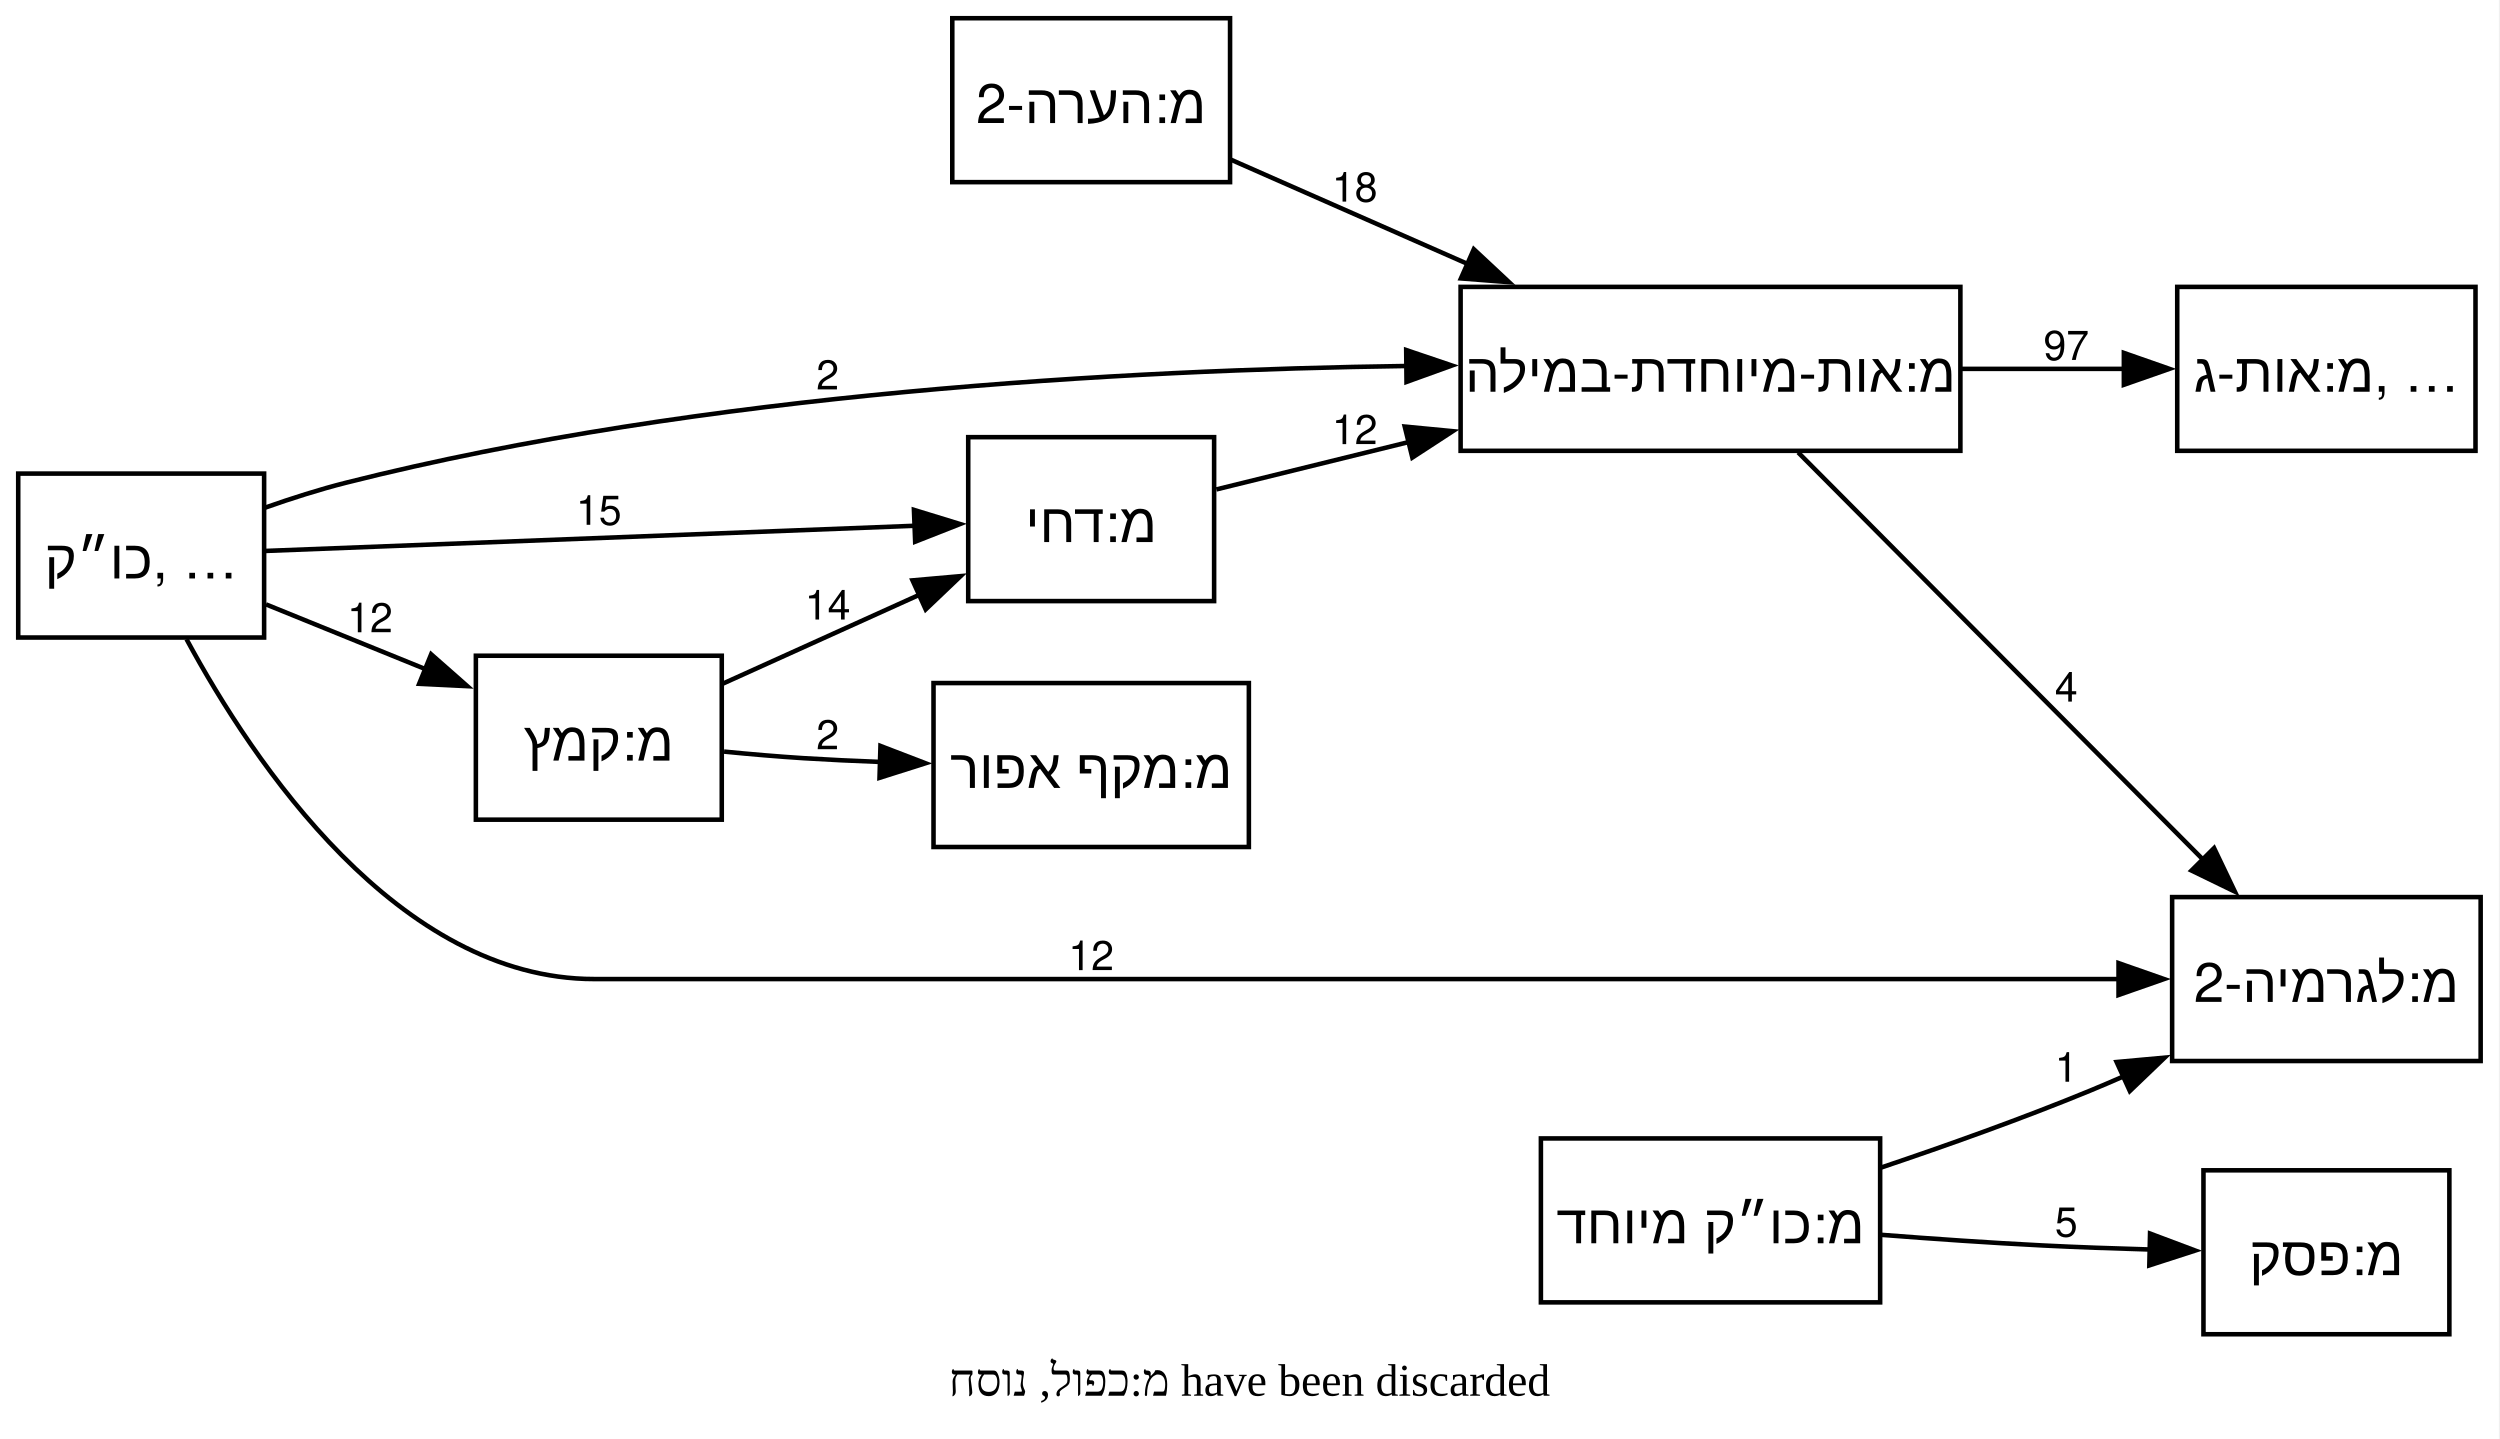
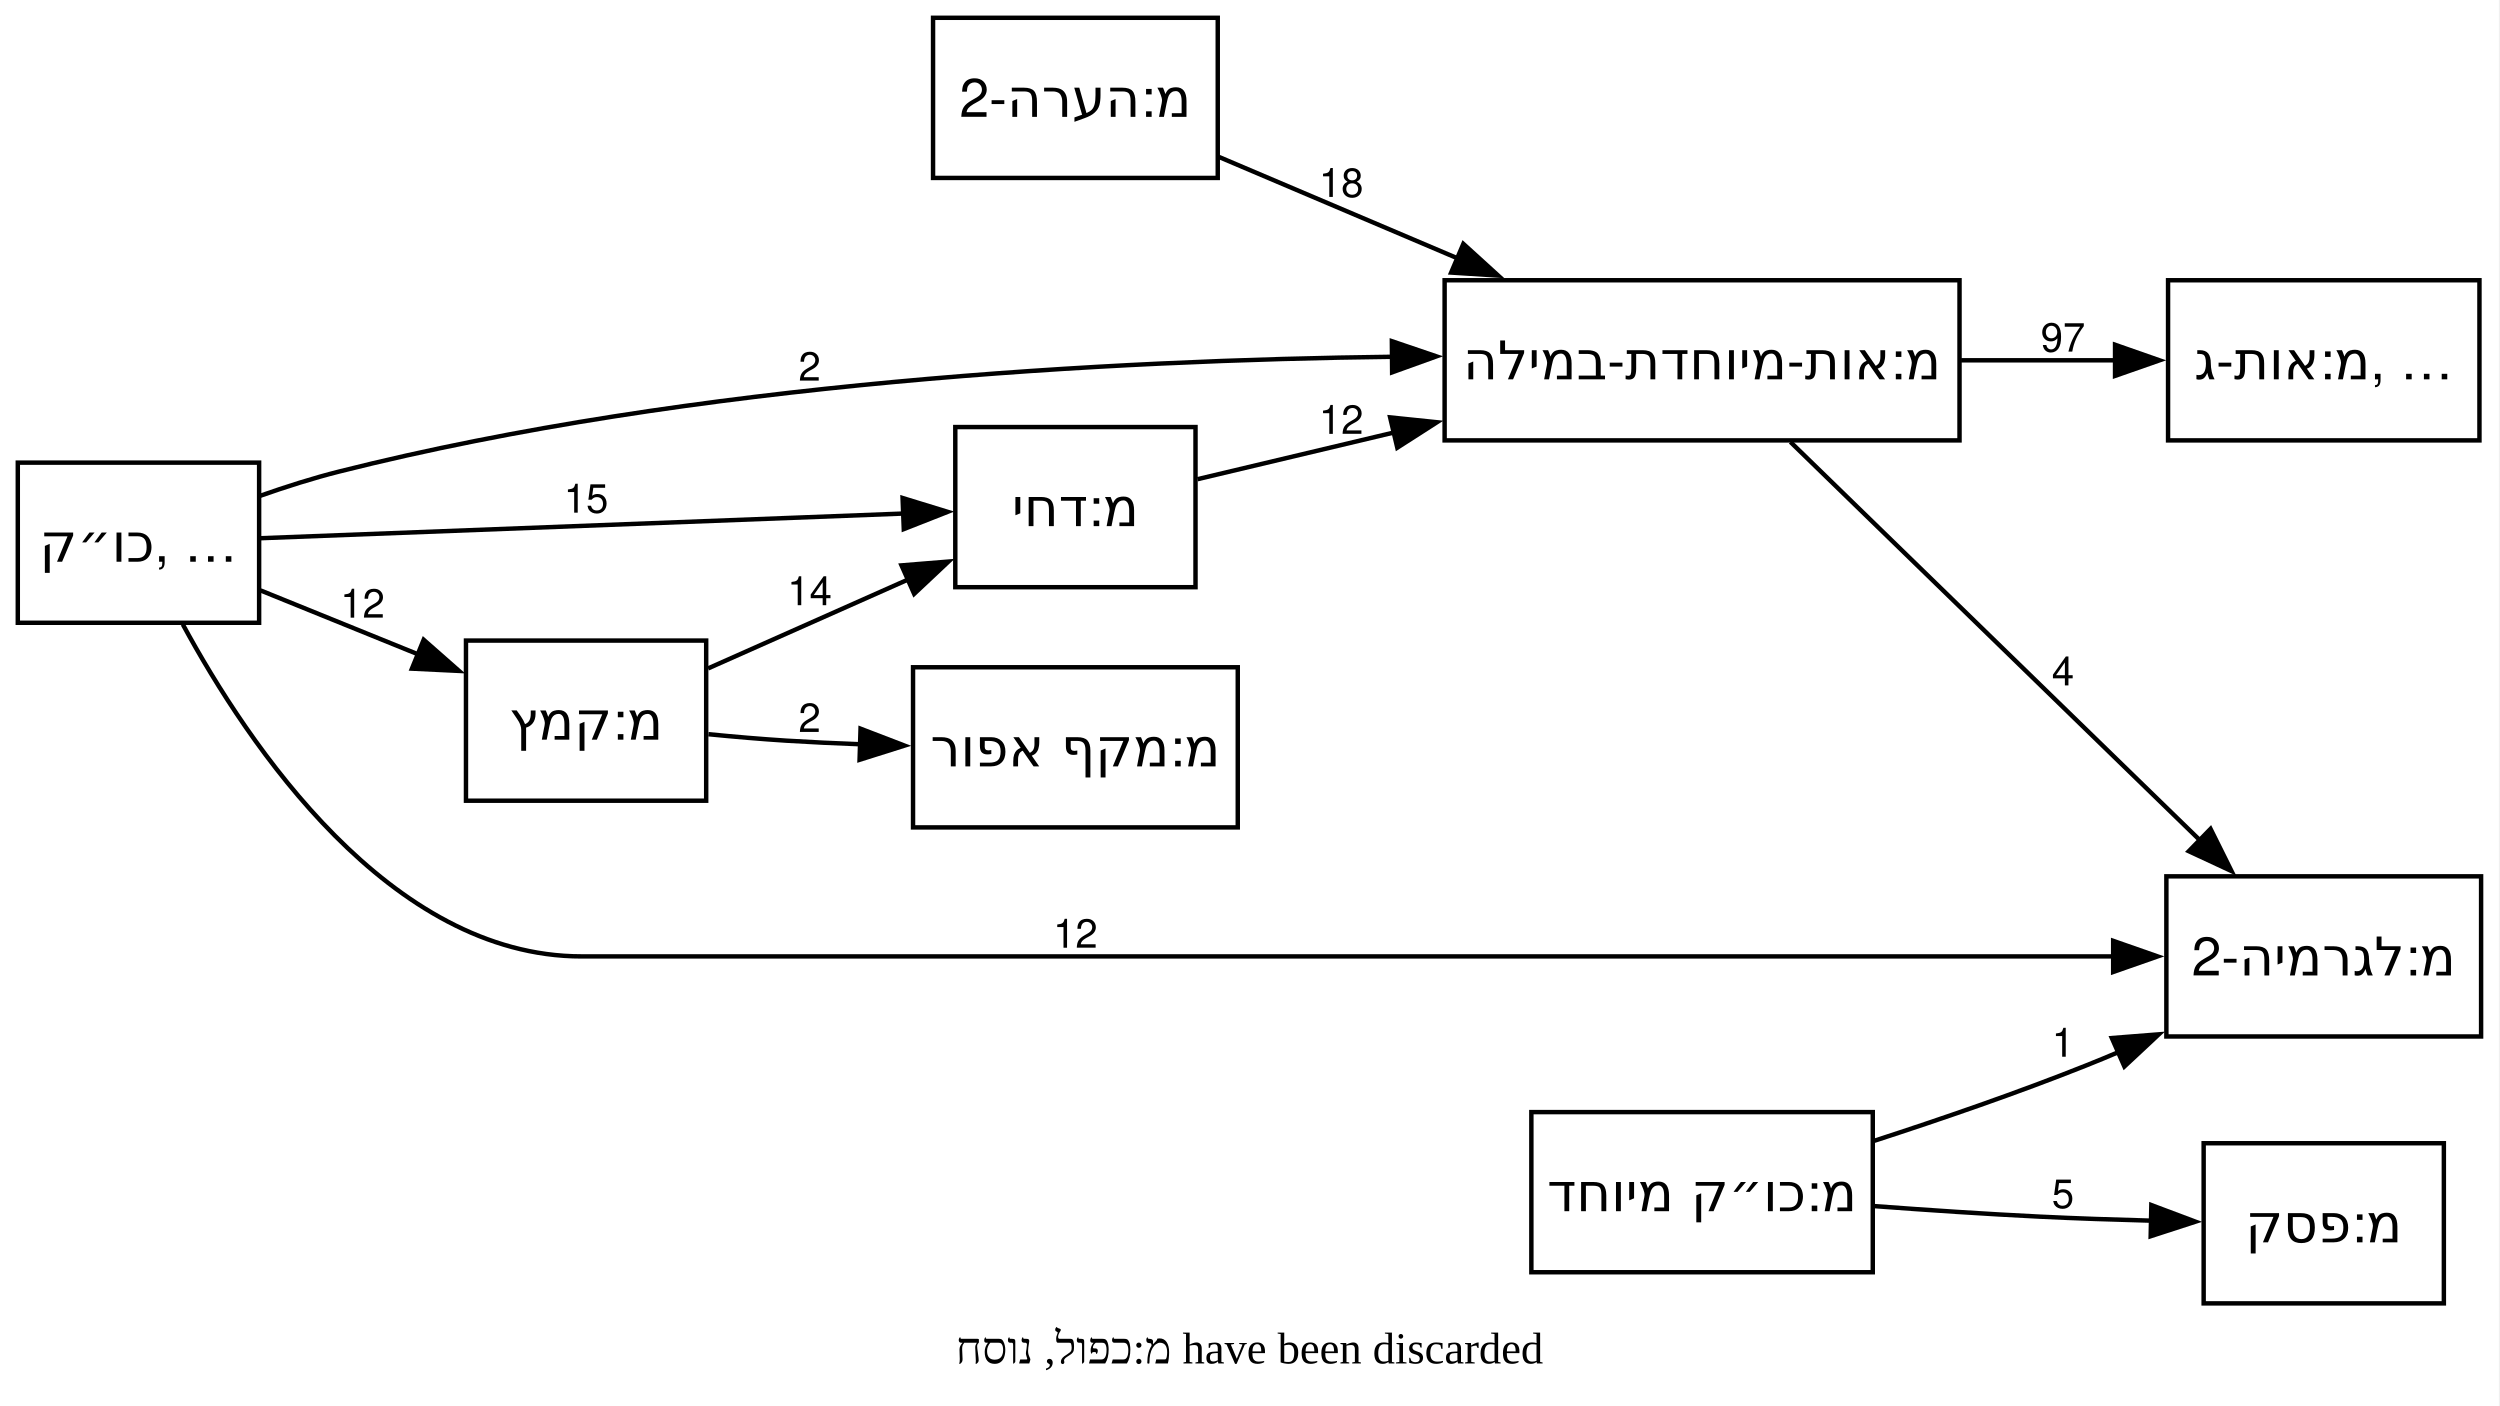
- <svg xmlns="http://www.w3.org/2000/svg" xmlns:xlink="http://www.w3.org/1999/xlink" width="549pt" height="316pt" viewBox="0.00 0.00 549.00 316.00">
+ <svg xmlns="http://www.w3.org/2000/svg" xmlns:xlink="http://www.w3.org/1999/xlink" width="562pt" height="316pt" viewBox="0.00 0.00 562.00 316.00">
  <g id="graph0" class="graph" transform="scale(1 1) rotate(0) translate(4 312.25)">
-     <polygon fill="white" stroke="none" points="-4,4 -4,-312.25 544.75,-312.25 544.75,4 -4,4" />
-     <text xml:space="preserve" text-anchor="middle" x="270.38" y="-5.75" font-family="Times New Roman,serif" font-size="10.00">מ:כפול, נוסח have been discarded</text>
+     <polygon fill="white" stroke="none" points="-4,4 -4,-312.25 557.75,-312.25 557.75,4 -4,4" />
+     <text xml:space="preserve" text-anchor="middle" x="276.88" y="-5.75" font-family="Times New Roman,serif" font-size="10.00">מ:כפול, נוסח have been discarded</text>
    <g id="node1" class="node">
      <g id="a_node1">
        <a xlink:title="כו״ק&#10;מ:קו״כ-אם-2&#10;קו״כ">
-           <polygon fill="none" stroke="black" points="54,-208.25 0,-208.25 0,-172.25 54,-172.25 54,-208.25" />
-           <text xml:space="preserve" text-anchor="middle" x="27" y="-185.22" font-family="SBL Hebrew,Helvetica" font-size="12.00">כו״ק, …</text>
+           <polygon fill="none" stroke="black" points="54.25,-208.25 0,-208.25 0,-172.25 54.25,-172.25 54.25,-208.25" />
+           <text xml:space="preserve" text-anchor="middle" x="27.12" y="-185.97" font-family="Helvetica,sans-Serif" font-size="12.00">כו״ק, …</text>
        </a>
      </g>
    </g>
    <g id="node3" class="node">
-       <polygon fill="none" stroke="black" points="426.5,-249.25 316.75,-249.25 316.75,-213.25 426.5,-213.25 426.5,-249.25" />
-       <text xml:space="preserve" text-anchor="middle" x="371.62" y="-226.22" font-family="SBL Hebrew,Helvetica" font-size="12.00">מ:אות-מיוחדת-במילה</text>
+       <polygon fill="none" stroke="black" points="436.5,-249.25 320.75,-249.25 320.75,-213.25 436.5,-213.25 436.5,-249.25" />
+       <text xml:space="preserve" text-anchor="middle" x="378.62" y="-226.97" font-family="Helvetica,sans-Serif" font-size="12.00">מ:אות-מיוחדת-במילה</text>
    </g>
    <g id="edge1" class="edge">
-       <path fill="none" stroke="black" d="M54.25,-200.78C60.03,-202.82 66.17,-204.78 72,-206.25 150.42,-226.07 243.74,-231.03 304.93,-231.88" />
-       <polygon fill="black" stroke="black" points="304.8,-235.38 314.84,-231.98 304.87,-228.38 304.8,-235.38" />
-       <text xml:space="preserve" text-anchor="middle" x="177.75" y="-226.73" font-family="Helvetica,sans-Serif" font-size="9.00">2</text>
+       <path fill="none" stroke="black" d="M54.45,-200.78C60.25,-202.82 66.4,-204.78 72.25,-206.25 151.88,-226.33 246.53,-231.29 309.13,-232.05" />
+       <polygon fill="black" stroke="black" points="308.89,-235.55 318.91,-232.14 308.95,-228.55 308.89,-235.55" />
+       <text xml:space="preserve" text-anchor="middle" x="178" y="-226.68" font-family="Helvetica,sans-Serif" font-size="9.00">2</text>
    </g>
    <g id="node4" class="node">
-       <polygon fill="none" stroke="black" points="262.62,-216.25 208.62,-216.25 208.62,-180.25 262.62,-180.25 262.62,-216.25" />
-       <text xml:space="preserve" text-anchor="middle" x="235.62" y="-193.22" font-family="SBL Hebrew,Helvetica" font-size="12.00">מ:דחי</text>
+       <polygon fill="none" stroke="black" points="264.75,-216.25 210.75,-216.25 210.75,-180.25 264.75,-180.25 264.75,-216.25" />
+       <text xml:space="preserve" text-anchor="middle" x="237.75" y="-193.97" font-family="Helvetica,sans-Serif" font-size="12.00">מ:דחי</text>
    </g>
    <g id="edge2" class="edge">
-       <path fill="none" stroke="black" d="M54.17,-191.26C90.24,-192.66 155.48,-195.19 196.84,-196.79" />
-       <polygon fill="black" stroke="black" points="196.7,-200.28 206.83,-197.17 196.97,-193.29 196.7,-200.28" />
-       <text xml:space="preserve" text-anchor="middle" x="127.5" y="-197" font-family="Helvetica,sans-Serif" font-size="9.00">15</text>
+       <path fill="none" stroke="black" d="M54.55,-191.26C91.15,-192.67 157.48,-195.21 199.21,-196.81" />
+       <polygon fill="black" stroke="black" points="198.9,-200.3 209.03,-197.19 199.17,-193.31 198.9,-200.3" />
+       <text xml:space="preserve" text-anchor="middle" x="127.75" y="-197" font-family="Helvetica,sans-Serif" font-size="9.00">15</text>
    </g>
    <g id="node5" class="node">
-       <polygon fill="none" stroke="black" points="540.75,-115.25 473,-115.25 473,-79.25 540.75,-79.25 540.75,-115.25" />
-       <text xml:space="preserve" text-anchor="middle" x="506.88" y="-92.22" font-family="SBL Hebrew,Helvetica" font-size="12.00">מ:לגרמיה-2</text>
+       <polygon fill="none" stroke="black" points="553.75,-115.25 483,-115.25 483,-79.25 553.75,-79.25 553.75,-115.25" />
+       <text xml:space="preserve" text-anchor="middle" x="518.38" y="-92.97" font-family="Helvetica,sans-Serif" font-size="12.00">מ:לגרמיה-2</text>
    </g>
    <g id="edge3" class="edge">
-       <path fill="none" stroke="black" d="M36.96,-171.88C51.62,-144.77 83.46,-97.25 126.5,-97.25 126.5,-97.25 126.5,-97.25 372.62,-97.25 402.22,-97.25 435.5,-97.25 461.4,-97.25" />
-       <polygon fill="black" stroke="black" points="461.23,-100.75 471.23,-97.25 461.23,-93.75 461.23,-100.75" />
-       <text xml:space="preserve" text-anchor="middle" x="235.62" y="-99.2" font-family="Helvetica,sans-Serif" font-size="9.00">12</text>
+       <path fill="none" stroke="black" d="M37.1,-171.88C51.79,-144.77 83.68,-97.25 126.75,-97.25 126.75,-97.25 126.75,-97.25 379.62,-97.25 410.14,-97.25 444.47,-97.25 471.22,-97.25" />
+       <polygon fill="black" stroke="black" points="471.04,-100.75 481.04,-97.25 471.04,-93.75 471.04,-100.75" />
+       <text xml:space="preserve" text-anchor="middle" x="237.75" y="-99.2" font-family="Helvetica,sans-Serif" font-size="9.00">12</text>
    </g>
    <g id="node6" class="node">
-       <polygon fill="none" stroke="black" points="154.5,-168.25 100.5,-168.25 100.5,-132.25 154.5,-132.25 154.5,-168.25" />
-       <text xml:space="preserve" text-anchor="middle" x="127.5" y="-145.22" font-family="SBL Hebrew,Helvetica" font-size="12.00">מ:קמץ</text>
+       <polygon fill="none" stroke="black" points="154.75,-168.25 100.75,-168.25 100.75,-132.25 154.75,-132.25 154.75,-168.25" />
+       <text xml:space="preserve" text-anchor="middle" x="127.75" y="-145.97" font-family="Helvetica,sans-Serif" font-size="12.00">מ:קמץ</text>
    </g>
    <g id="edge4" class="edge">
-       <path fill="none" stroke="black" d="M54.4,-179.53C65.22,-175.14 77.93,-169.97 89.64,-165.22" />
-       <polygon fill="black" stroke="black" points="90.68,-168.57 98.63,-161.57 88.05,-162.09 90.68,-168.57" />
-       <text xml:space="preserve" text-anchor="middle" x="77.25" y="-173.4" font-family="Helvetica,sans-Serif" font-size="9.00">12</text>
+       <path fill="none" stroke="black" d="M54.55,-179.53C65.48,-175.1 78.32,-169.89 90.13,-165.1" />
+       <polygon fill="black" stroke="black" points="91.24,-168.43 99.19,-161.43 88.6,-161.94 91.24,-168.43" />
+       <text xml:space="preserve" text-anchor="middle" x="77.5" y="-173.4" font-family="Helvetica,sans-Serif" font-size="9.00">12</text>
    </g>
    <g id="node2" class="node">
      <g id="a_node2">
        <a xlink:title="מ:אות תלויה&#10;מ:אות-ג&#10;מ:אות-ק">
-           <polygon fill="none" stroke="black" points="539.62,-249.25 474.12,-249.25 474.12,-213.25 539.62,-213.25 539.62,-249.25" />
-           <text xml:space="preserve" text-anchor="middle" x="506.88" y="-226.22" font-family="SBL Hebrew,Helvetica" font-size="12.00">מ:אות-ג, …</text>
+           <polygon fill="none" stroke="black" points="553.38,-249.25 483.38,-249.25 483.38,-213.25 553.38,-213.25 553.38,-249.25" />
+           <text xml:space="preserve" text-anchor="middle" x="518.38" y="-226.97" font-family="Helvetica,sans-Serif" font-size="12.00">מ:אות-ג, …</text>
        </a>
      </g>
    </g>
    <g id="edge5" class="edge">
-       <path fill="none" stroke="black" d="M426.82,-231.25C438.69,-231.25 451.11,-231.25 462.49,-231.25" />
-       <polygon fill="black" stroke="black" points="462.4,-234.75 472.4,-231.25 462.4,-227.75 462.4,-234.75" />
-       <text xml:space="preserve" text-anchor="middle" x="449.75" y="-233.2" font-family="Helvetica,sans-Serif" font-size="9.00">97</text>
+       <path fill="none" stroke="black" d="M436.85,-231.25C448.48,-231.25 460.56,-231.25 471.73,-231.25" />
+       <polygon fill="black" stroke="black" points="471.46,-234.75 481.46,-231.25 471.46,-227.75 471.46,-234.75" />
+       <text xml:space="preserve" text-anchor="middle" x="459.75" y="-233.2" font-family="Helvetica,sans-Serif" font-size="9.00">97</text>
    </g>
    <g id="edge6" class="edge">
-       <path fill="none" stroke="black" d="M390.87,-212.9C413.9,-189.74 453.65,-149.77 479.85,-123.42" />
-       <polygon fill="black" stroke="black" points="482.21,-126.01 486.78,-116.45 477.25,-121.08 482.21,-126.01" />
-       <text xml:space="preserve" text-anchor="middle" x="449.75" y="-158.18" font-family="Helvetica,sans-Serif" font-size="9.00">4</text>
+       <path fill="none" stroke="black" d="M398.49,-212.9C422.4,-189.64 463.74,-149.42 490.83,-123.08" />
+       <polygon fill="black" stroke="black" points="492.93,-125.92 497.65,-116.43 488.04,-120.9 492.93,-125.92" />
+       <text xml:space="preserve" text-anchor="middle" x="459.75" y="-158.18" font-family="Helvetica,sans-Serif" font-size="9.00">4</text>
    </g>
    <g id="edge7" class="edge">
-       <path fill="none" stroke="black" d="M263.1,-204.77C275.37,-207.79 290.56,-211.53 305.61,-215.24" />
-       <polygon fill="black" stroke="black" points="304.48,-218.57 315.03,-217.56 306.15,-211.77 304.48,-218.57" />
-       <text xml:space="preserve" text-anchor="middle" x="293.5" y="-214.72" font-family="Helvetica,sans-Serif" font-size="9.00">12</text>
+       <path fill="none" stroke="black" d="M265.2,-204.53C277.92,-207.56 293.82,-211.34 309.62,-215.09" />
+       <polygon fill="black" stroke="black" points="308.5,-218.42 319.03,-217.33 310.11,-211.61 308.5,-218.42" />
+       <text xml:space="preserve" text-anchor="middle" x="297.5" y="-214.72" font-family="Helvetica,sans-Serif" font-size="9.00">12</text>
    </g>
    <g id="edge11" class="edge">
-       <path fill="none" stroke="black" d="M154.73,-162.12C167.74,-168 183.67,-175.21 197.88,-181.63" />
-       <polygon fill="black" stroke="black" points="196.39,-184.8 206.95,-185.73 199.28,-178.42 196.39,-184.8" />
-       <text xml:space="preserve" text-anchor="middle" x="177.75" y="-176.2" font-family="Helvetica,sans-Serif" font-size="9.00">14</text>
+       <path fill="none" stroke="black" d="M155.17,-161.99C168.74,-168.02 185.48,-175.46 200.26,-182.03" />
+       <polygon fill="black" stroke="black" points="198.66,-185.15 209.22,-186.01 201.5,-178.75 198.66,-185.15" />
+       <text xml:space="preserve" text-anchor="middle" x="178" y="-176.2" font-family="Helvetica,sans-Serif" font-size="9.00">14</text>
    </g>
    <g id="node10" class="node">
-       <polygon fill="none" stroke="black" points="270.25,-162.25 201,-162.25 201,-126.25 270.25,-126.25 270.25,-162.25" />
-       <text xml:space="preserve" text-anchor="middle" x="235.62" y="-139.22" font-family="SBL Hebrew,Helvetica" font-size="12.00">מ:מקף אפור</text>
+       <polygon fill="none" stroke="black" points="274.25,-162.25 201.25,-162.25 201.25,-126.25 274.25,-126.25 274.25,-162.25" />
+       <text xml:space="preserve" text-anchor="middle" x="237.75" y="-139.97" font-family="Helvetica,sans-Serif" font-size="12.00">מ:מקף אפור</text>
    </g>
    <g id="edge12" class="edge">
-       <path fill="none" stroke="black" d="M155,-147.2C160.76,-146.63 166.83,-146.11 172.5,-145.75 177.93,-145.41 183.64,-145.14 189.3,-144.93" />
-       <polygon fill="black" stroke="black" points="189.35,-148.44 199.24,-144.64 189.14,-141.44 189.35,-148.44" />
-       <text xml:space="preserve" text-anchor="middle" x="177.75" y="-147.7" font-family="Helvetica,sans-Serif" font-size="9.00">2</text>
+       <path fill="none" stroke="black" d="M155.25,-147.2C161.01,-146.63 167.08,-146.11 172.75,-145.75 178.15,-145.41 183.81,-145.15 189.44,-144.94" />
+       <polygon fill="black" stroke="black" points="189.45,-148.44 199.34,-144.64 189.23,-141.45 189.45,-148.44" />
+       <text xml:space="preserve" text-anchor="middle" x="178" y="-147.7" font-family="Helvetica,sans-Serif" font-size="9.00">2</text>
    </g>
    <g id="node7" class="node">
-       <polygon fill="none" stroke="black" points="266.12,-308.25 205.12,-308.25 205.12,-272.25 266.12,-272.25 266.12,-308.25" />
-       <text xml:space="preserve" text-anchor="middle" x="235.62" y="-285.23" font-family="SBL Hebrew,Helvetica" font-size="12.00">מ:הערה-2</text>
+       <polygon fill="none" stroke="black" points="269.75,-308.25 205.75,-308.25 205.75,-272.25 269.75,-272.25 269.75,-308.25" />
+       <text xml:space="preserve" text-anchor="middle" x="237.75" y="-285.98" font-family="Helvetica,sans-Serif" font-size="12.00">מ:הערה-2</text>
    </g>
    <g id="edge8" class="edge">
-       <path fill="none" stroke="black" d="M266.36,-277.16C281.7,-270.4 300.87,-261.97 318.56,-254.17" />
-       <polygon fill="black" stroke="black" points="319.65,-257.52 327.39,-250.29 316.82,-251.11 319.65,-257.52" />
-       <text xml:space="preserve" text-anchor="middle" x="293.5" y="-267.98" font-family="Helvetica,sans-Serif" font-size="9.00">18</text>
+       <path fill="none" stroke="black" d="M269.92,-277.01C285.76,-270.28 305.47,-261.9 323.68,-254.17" />
+       <polygon fill="black" stroke="black" points="324.96,-257.43 332.8,-250.3 322.22,-250.98 324.96,-257.43" />
+       <text xml:space="preserve" text-anchor="middle" x="297.5" y="-267.98" font-family="Helvetica,sans-Serif" font-size="9.00">18</text>
    </g>
    <g id="node8" class="node">
-       <polygon fill="none" stroke="black" points="408.88,-62.25 334.38,-62.25 334.38,-26.25 408.88,-26.25 408.88,-62.25" />
-       <text xml:space="preserve" text-anchor="middle" x="371.62" y="-39.23" font-family="SBL Hebrew,Helvetica" font-size="12.00">מ:כו״ק מיוחד</text>
+       <polygon fill="none" stroke="black" points="417,-62.25 340.25,-62.25 340.25,-26.25 417,-26.25 417,-62.25" />
+       <text xml:space="preserve" text-anchor="middle" x="378.62" y="-39.98" font-family="Helvetica,sans-Serif" font-size="12.00">מ:כו״ק מיוחד</text>
    </g>
    <g id="edge9" class="edge">
-       <path fill="none" stroke="black" d="M409.05,-55.84C423.5,-60.7 440.17,-66.64 455,-72.75 457.45,-73.76 459.94,-74.83 462.45,-75.93" />
-       <polygon fill="black" stroke="black" points="460.81,-79.03 471.36,-79.99 463.71,-72.66 460.81,-79.03" />
-       <text xml:space="preserve" text-anchor="middle" x="449.75" y="-74.7" font-family="Helvetica,sans-Serif" font-size="9.00">1</text>
+       <path fill="none" stroke="black" d="M417.37,-55.81C432.34,-60.67 449.62,-66.61 465,-72.75 467.44,-73.72 469.93,-74.75 472.43,-75.82" />
+       <polygon fill="black" stroke="black" points="470.74,-78.9 481.3,-79.73 473.56,-72.5 470.74,-78.9" />
+       <text xml:space="preserve" text-anchor="middle" x="459.75" y="-74.7" font-family="Helvetica,sans-Serif" font-size="9.00">1</text>
    </g>
    <g id="node9" class="node">
-       <polygon fill="none" stroke="black" points="533.88,-55.25 479.88,-55.25 479.88,-19.25 533.88,-19.25 533.88,-55.25" />
-       <text xml:space="preserve" text-anchor="middle" x="506.88" y="-32.23" font-family="SBL Hebrew,Helvetica" font-size="12.00">מ:פסק</text>
+       <polygon fill="none" stroke="black" points="545.38,-55.25 491.38,-55.25 491.38,-19.25 545.38,-19.25 545.38,-55.25" />
+       <text xml:space="preserve" text-anchor="middle" x="518.38" y="-32.98" font-family="Helvetica,sans-Serif" font-size="12.00">מ:פסק</text>
    </g>
    <g id="edge10" class="edge">
-       <path fill="none" stroke="black" d="M409.17,-41.08C420.48,-40.2 433,-39.33 444.5,-38.75 452.13,-38.36 460.31,-38.08 468.12,-37.86" />
-       <polygon fill="black" stroke="black" points="468.15,-41.36 478.07,-37.63 467.99,-34.37 468.15,-41.36" />
-       <text xml:space="preserve" text-anchor="middle" x="449.75" y="-40.7" font-family="Helvetica,sans-Serif" font-size="9.00">5</text>
+       <path fill="none" stroke="black" d="M417.31,-41.12C429.2,-40.23 442.39,-39.34 454.5,-38.75 462.65,-38.35 471.41,-38.06 479.72,-37.84" />
+       <polygon fill="black" stroke="black" points="479.62,-41.35 489.54,-37.62 479.47,-34.35 479.62,-41.35" />
+       <text xml:space="preserve" text-anchor="middle" x="459.75" y="-40.7" font-family="Helvetica,sans-Serif" font-size="9.00">5</text>
    </g>
  </g>
</svg>
